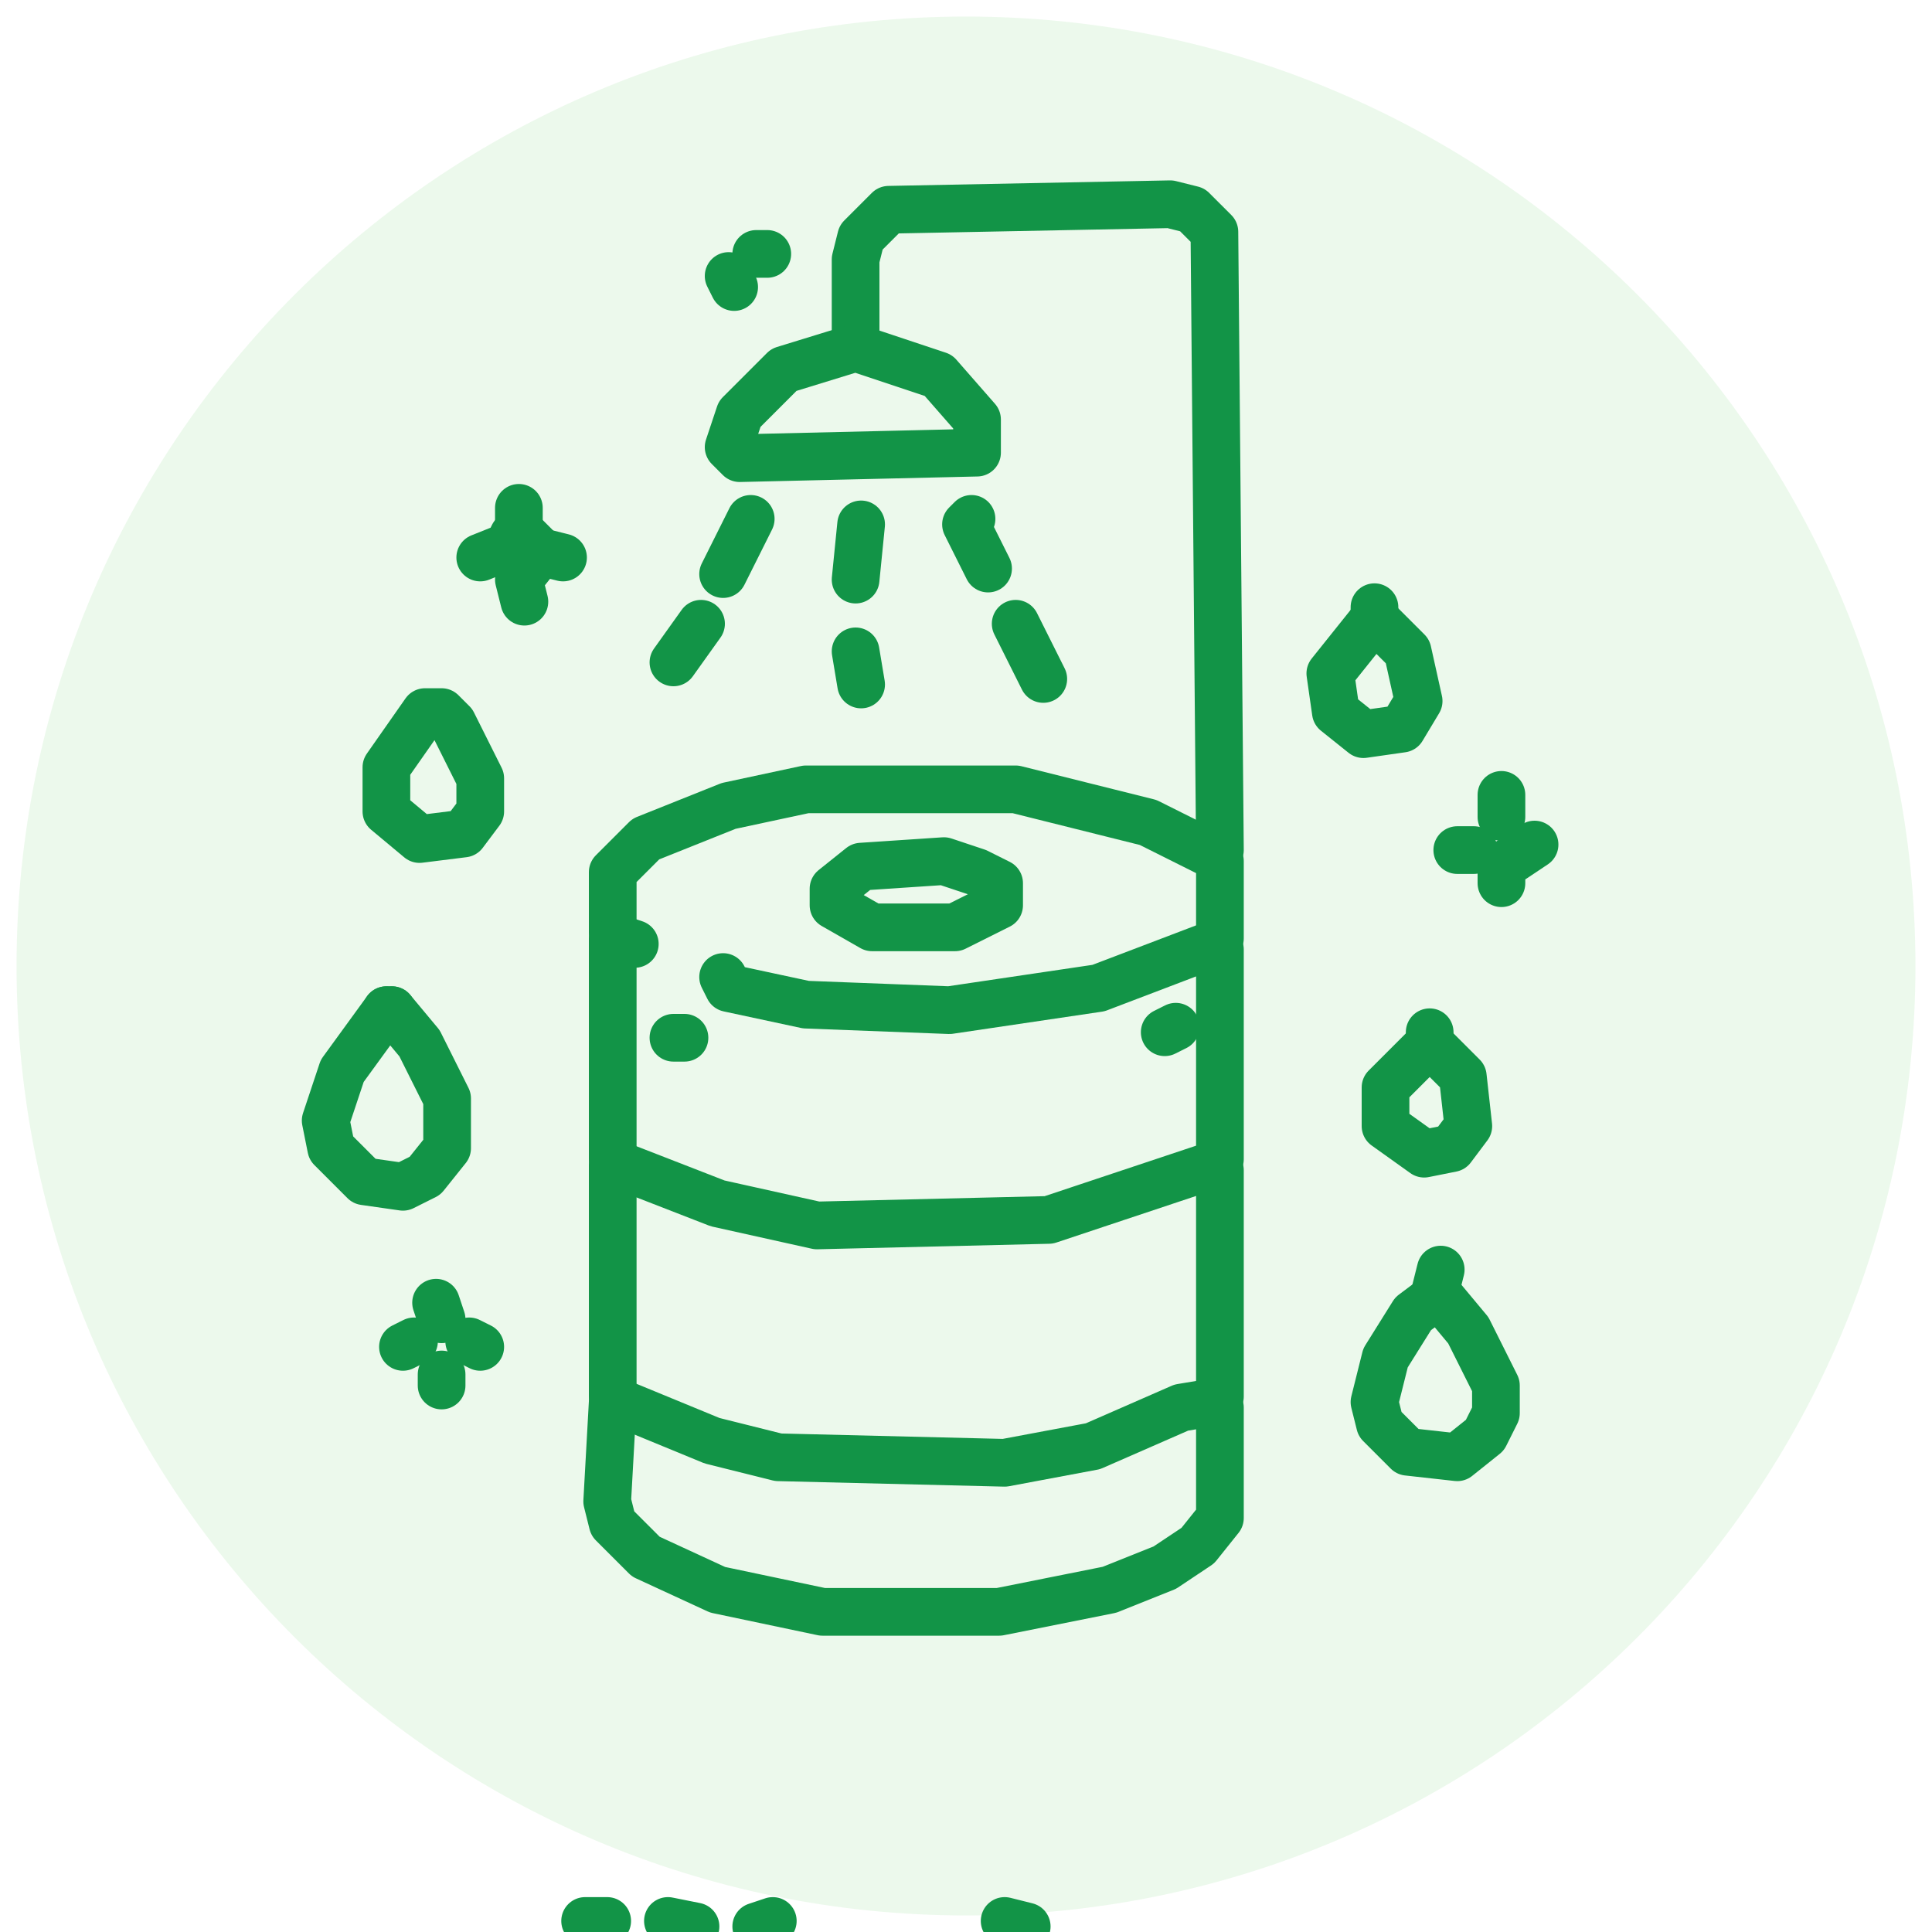
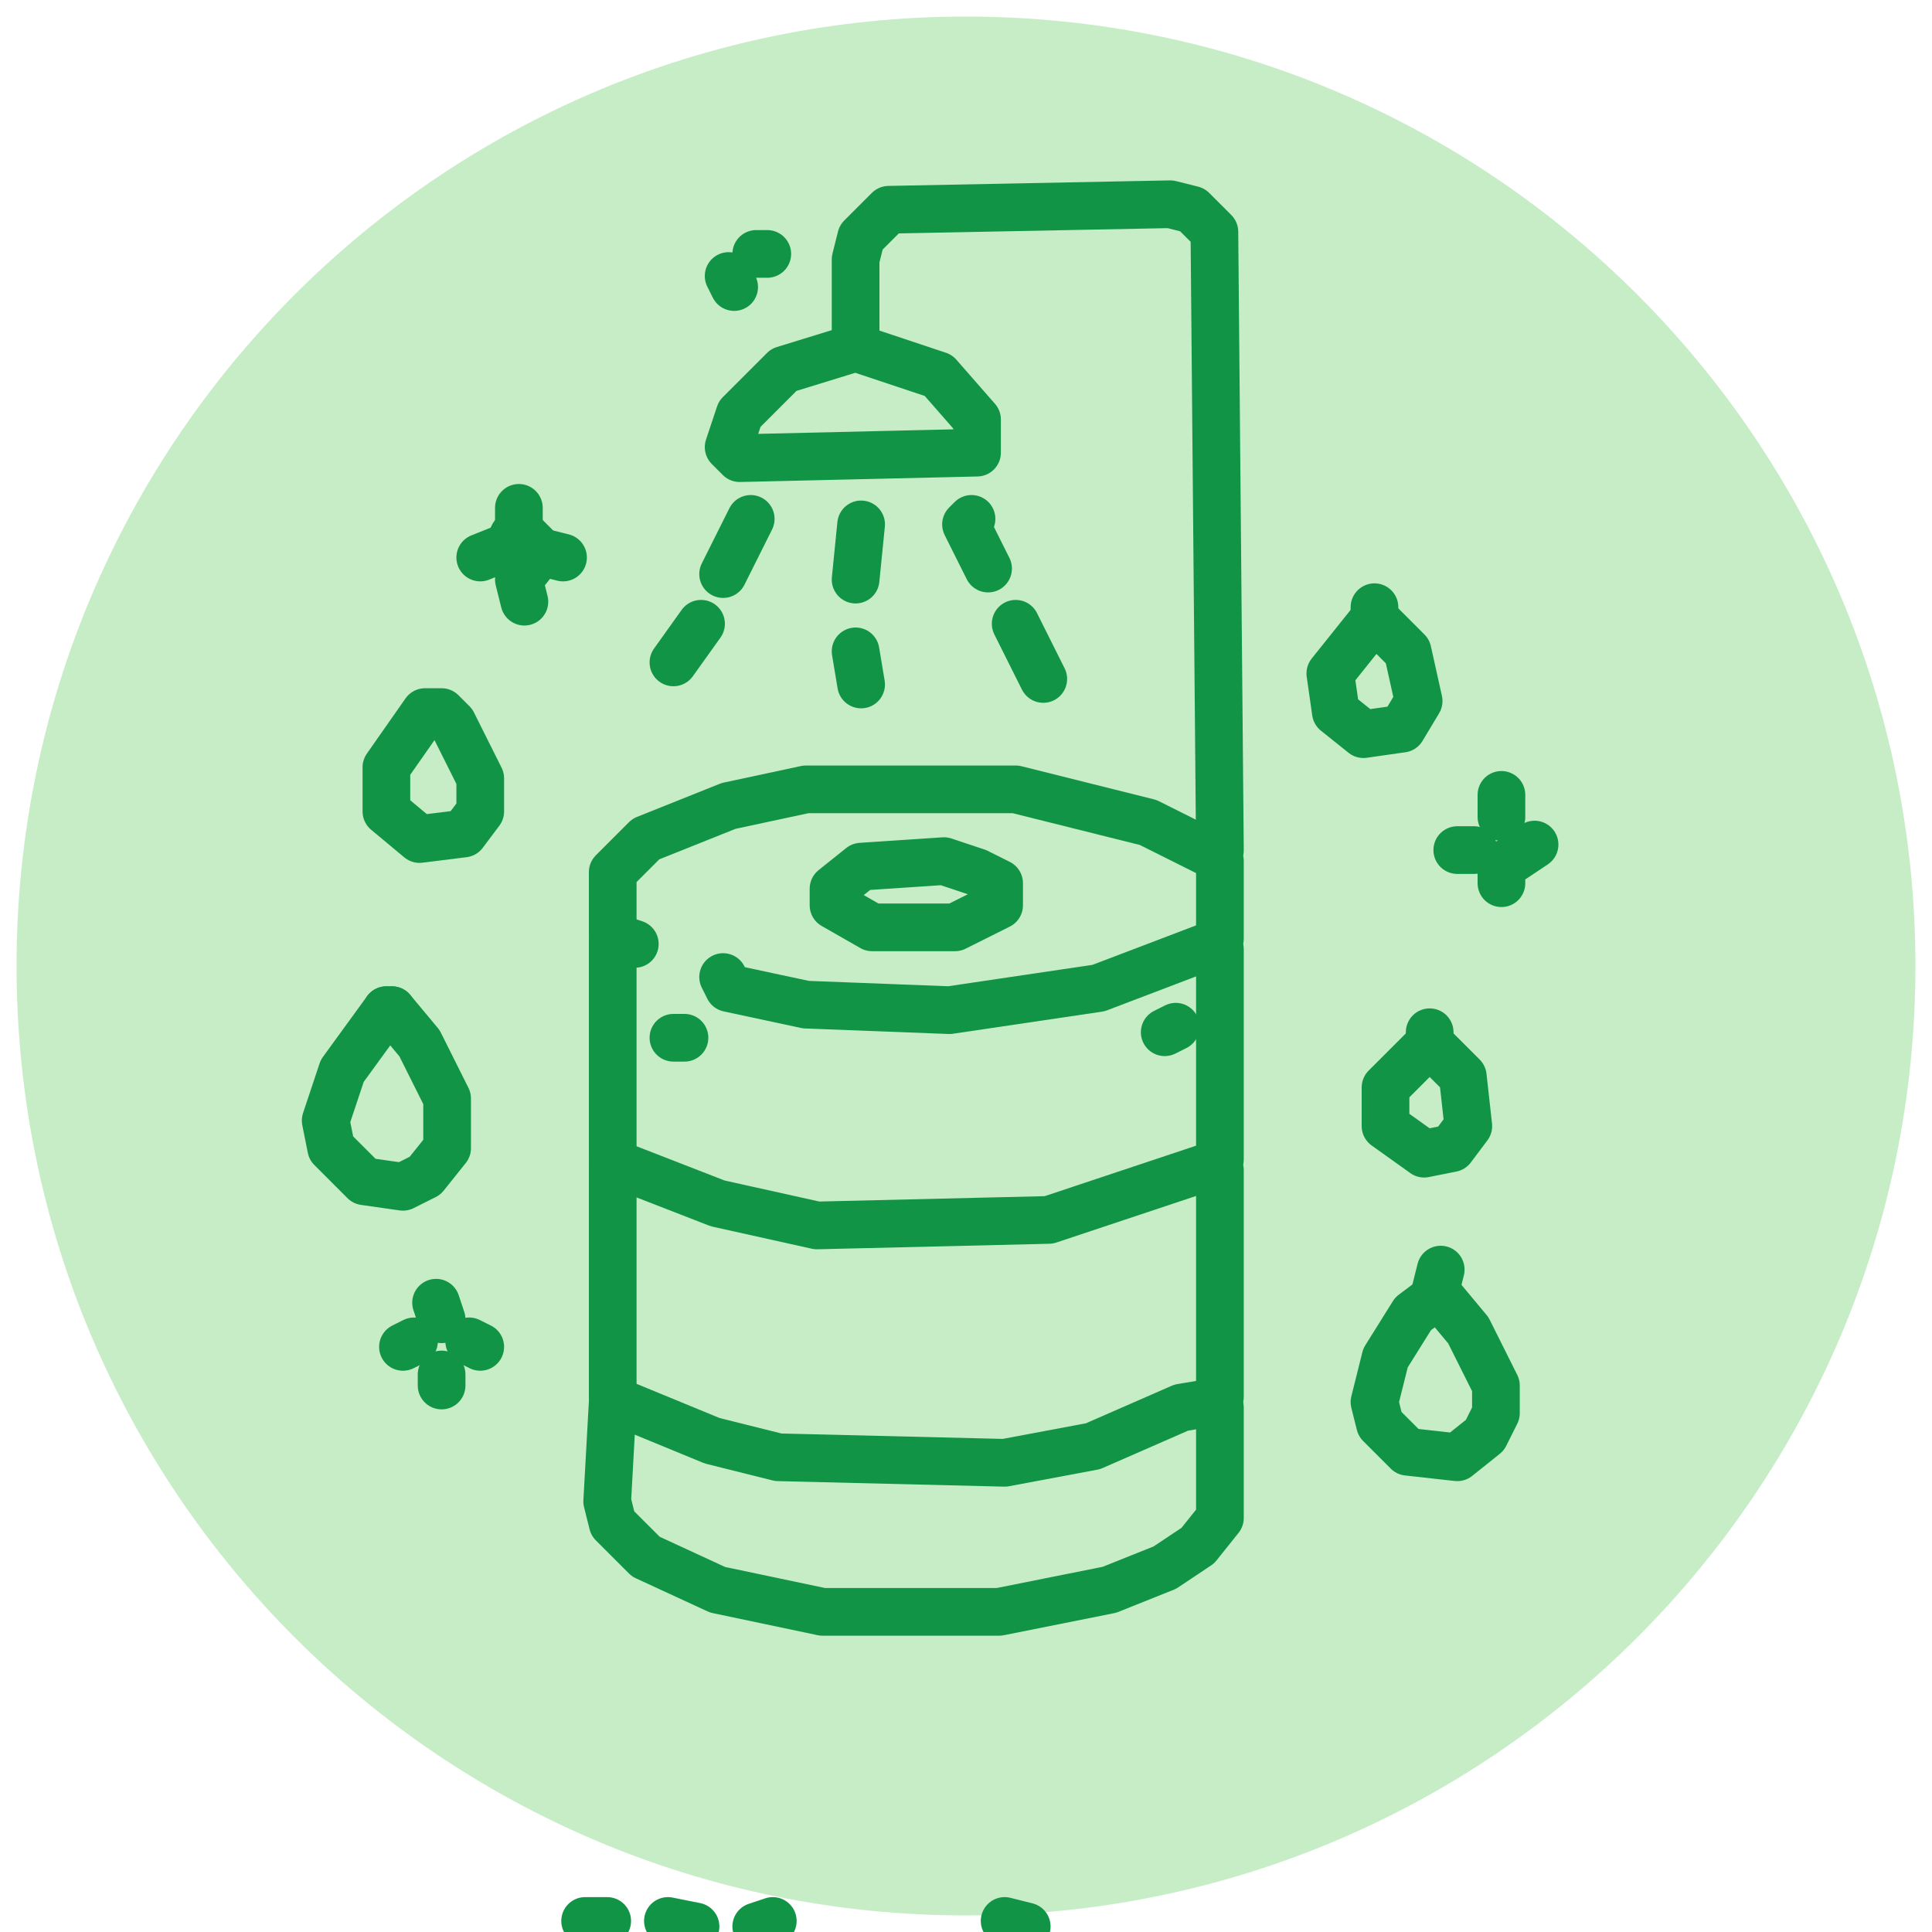
<svg xmlns="http://www.w3.org/2000/svg" viewBox="0 0 350 350" width="350" height="350">
-   <circle cx="175" cy="175" r="172" fill="#ECF9EC" />
+   <circle cx="175" cy="175" r="172" fill="#C7EDC7" />
  <g fill="none" stroke="#129447" stroke-width="8.64" stroke-linecap="round" stroke-linejoin="round">
    <path d="M 221.0,172.0 221.0,210.0" />
    <path d="M 95.0,109.0 94.0,105.0 98.0,100.0" />
    <path d="M 220.0,155.0 208.0,149.0 184.0,143.0 146.0,143.0 132.0,146.0 117.0,152.0 111.0,158.0 111.0,169.0" />
    <path d="M 249.0,112.0 249.0,110.0" />
    <path d="M 249.0,112.0 241.0,122.0 242.0,129.0 247.0,133.0 254.0,132.0 257.0,127.0 255.0,118.0 249.0,112.0" />
    <path d="M 264.0,154.0 267.0,154.0" />
    <path d="M 139.0,46.0 137.0,46.0" />
    <path d="M 122.0,120.0 127.0,113.0" />
    <path d="M 71.0,183.0 70.0,183.0" />
    <path d="M 71.0,183.0 76.0,189.0 81.0,199.0 81.0,208.0 77.0,213.0 73.0,215.0 66.0,214.0 60.0,208.0 59.0,203.0 62.0,194.0 70.0,183.0" />
    <path d="M 80.0,249.0 80.0,251.0" />
    <path d="M 155.0,63.0 155.0,47.0 156.0,43.0 161.0,38.0 212.0,37.0 216.0,38.0 220.0,42.0 221.0,154.0" />
    <path d="M 155.0,63.0 142.0,67.0 134.0,75.0 132.0,81.0 134.0,83.0 177.0,82.0 177.0,76.0 170.0,68.0 155.0,63.0" />
    <path d="M 261.0,230.0 260.0,234.0" />
    <path d="M 126.0,349.0 121.0,348.0" />
    <path d="M 106.0,348.0 110.0,348.0" />
    <path d="M 80.0,239.0 79.0,236.0" />
    <path d="M 189.0,123.0 184.0,113.0" />
    <path d="M 272.0,160.0 272.0,157.0 278.0,153.0" />
    <path d="M 221.0,212.0 221.0,253.0" />
    <path d="M 111.0,210.0 111.0,170.0" />
    <path d="M 221.0,170.0 221.0,156.0" />
    <path d="M 112.0,211.0 130.0,218.0 148.0,222.0 190.0,221.0 220.0,211.0" />
    <path d="M 98.0,100.0 94.0,96.0" />
    <path d="M 98.0,100.0 102.0,101.0" />
    <path d="M 220.0,254.0 214.0,255.0 198.0,262.0 182.0,265.0 141.0,264.0 129.0,261.0 112.0,254.0" />
    <path d="M 137.0,349.0 140.0,348.0" />
    <path d="M 94.0,92.0 94.0,95.0" />
    <path d="M 179.0,103.0 175.0,95.0 176.0,94.0" />
    <path d="M 156.0,124.0 155.0,118.0" />
    <path d="M 213.0,186.0 211.0,187.0" />
    <path d="M 87.0,101.0 92.0,99.0 93.0,97.0" />
    <path d="M 261.0,235.0 266.0,241.0 271.0,251.0 271.0,256.0 269.0,260.0 264.0,264.0 255.0,263.0 250.0,258.0 249.0,254.0 251.0,246.0 256.0,238.0 260.0,235.0" />
    <path d="M 122.0,188.0 124.0,188.0" />
    <path d="M 115.0,171.0 112.0,170.0" />
    <path d="M 111.0,253.0 111.0,211.0" />
    <path d="M 133.0,52.0 132.0,50.0" />
    <path d="M 221.0,255.0 221.0,275.0 217.0,280.0 211.0,284.0 201.0,288.0 181.0,292.0 149.0,292.0 130.0,288.0 117.0,282.0 111.0,276.0 110.0,272.0 111.0,254.0" />
    <path d="M 75.0,243.0 73.0,244.0" />
    <path d="M 259.0,189.0 259.0,187.0" />
    <path d="M 259.0,189.0 251.0,197.0 251.0,204.0 258.0,209.0 263.0,208.0 266.0,204.0 265.0,195.0 259.0,189.0" />
    <path d="M 220.0,171.0 199.0,179.0 172.0,183.0 146.0,182.0 132.0,179.0 131.0,177.0" />
    <path d="M 87.0,244.0 85.0,243.0" />
    <path d="M 156.0,95.0 155.0,105.0" />
    <path d="M 136.0,94.0 131.0,104.0" />
    <path d="M 186.0,349.0 182.0,348.0" />
    <path d="M 272.0,144.0 272.0,148.0" />
    <path d="M 177.0,158.0 171.0,156.0 156.0,157.0 151.0,161.0 151.0,164.0 158.0,168.0 173.0,168.0 181.0,164.0 181.0,160.0 177.0,158.0" />
    <path d="M 85.0,137.0 82.0,131.0 80.0,129.0 77.0,129.0 70.0,139.0 70.0,147.0 76.0,152.0 84.0,151.0 87.0,147.0 87.0,141.0 85.0,137.0" />
  </g>
</svg>
